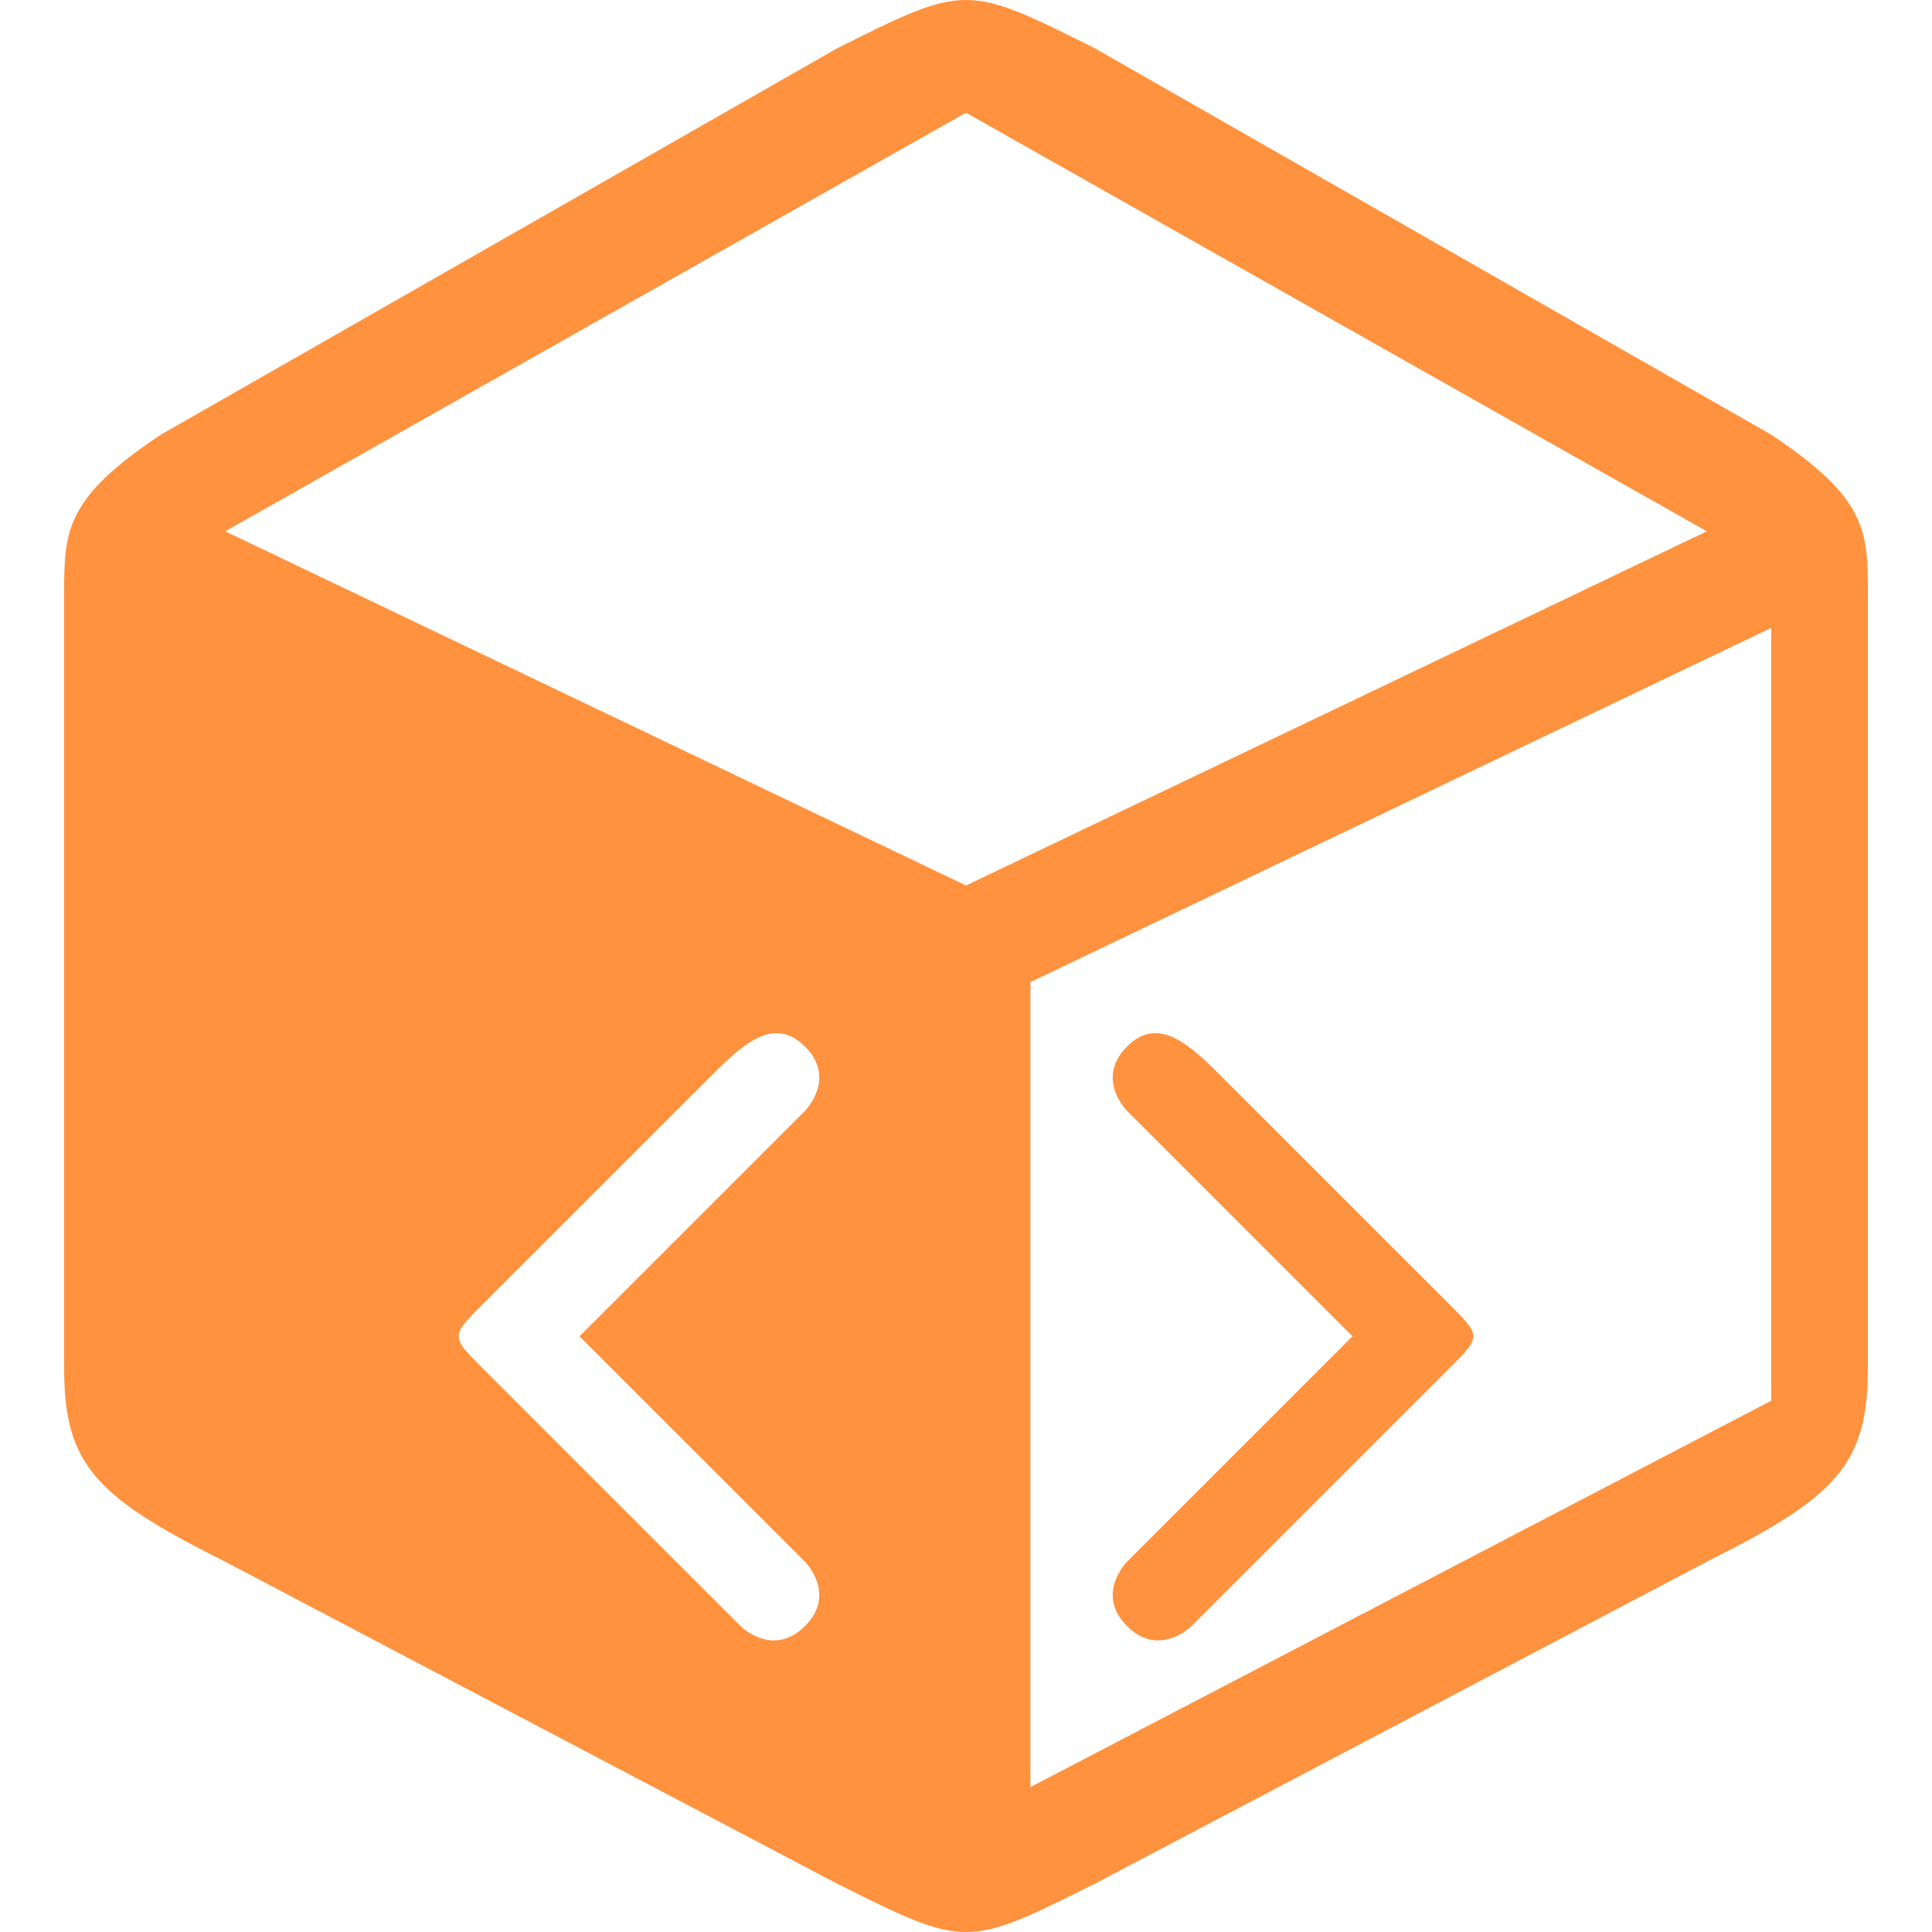
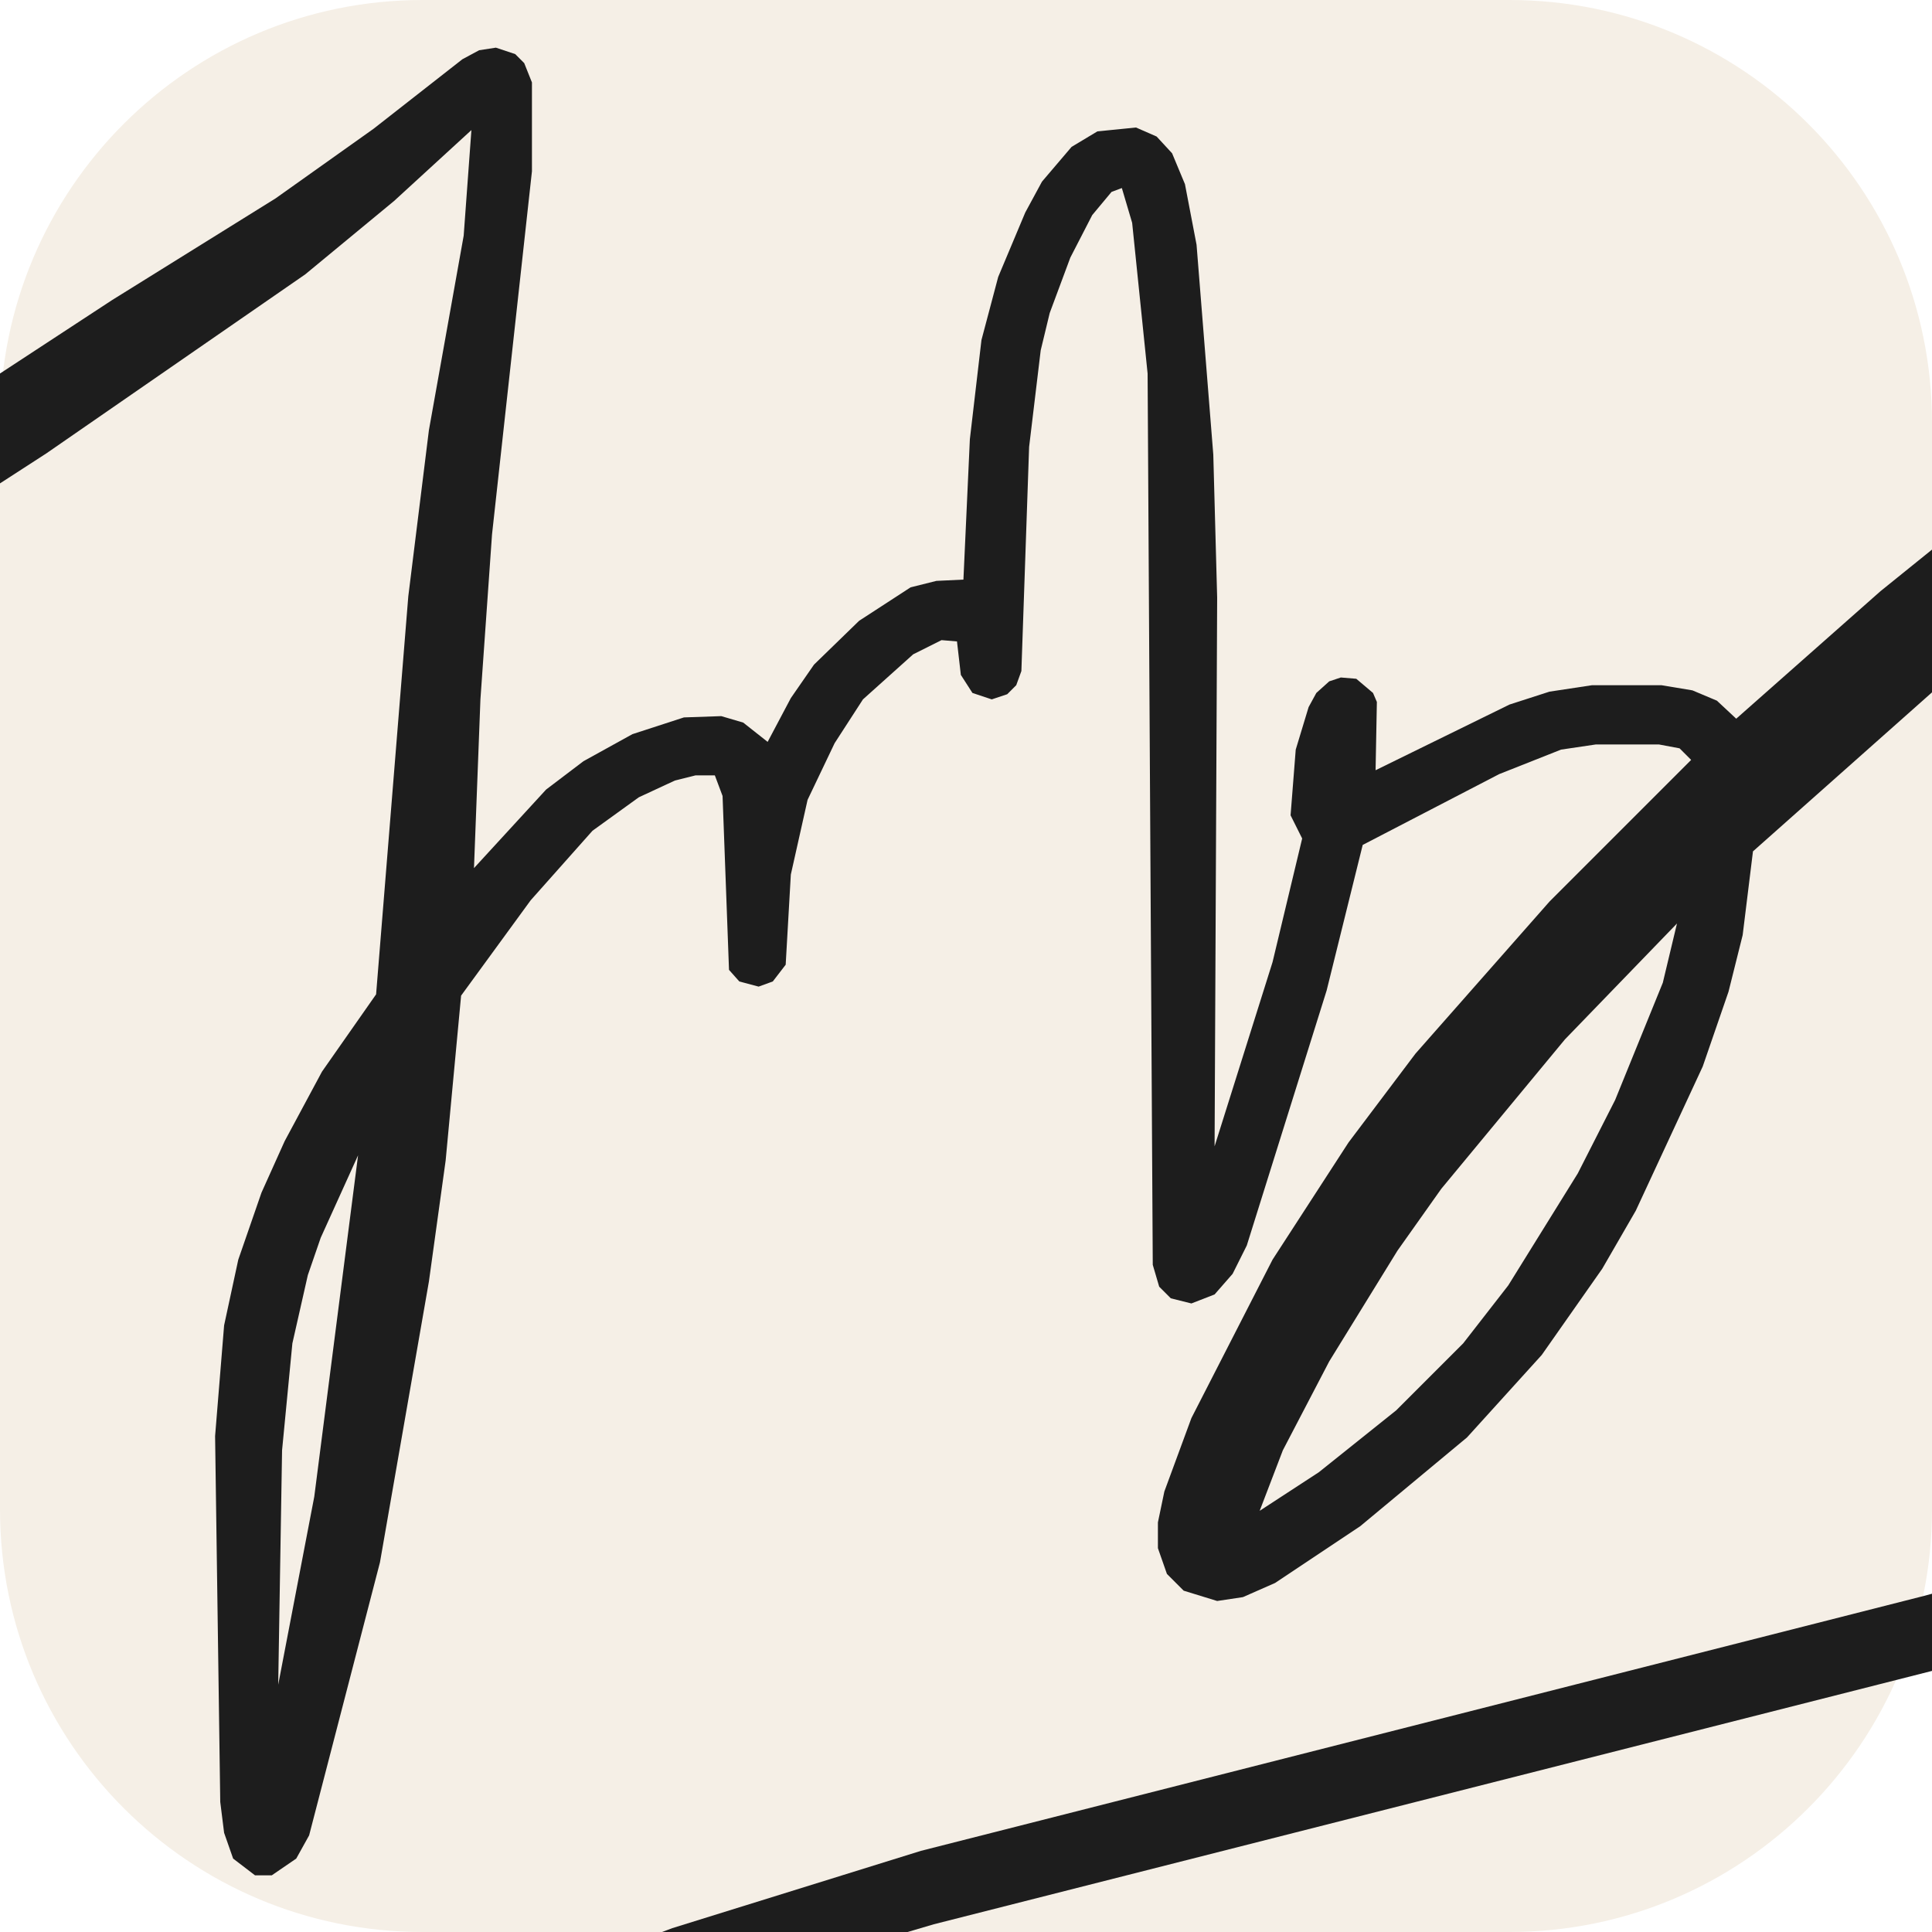
- <svg xmlns="http://www.w3.org/2000/svg" version="1.1" width="512" height="512">
-   <svg width="512" height="512" viewBox="0 0 512 512" fill="none">
-     <path d="M42.607 115.2L221.857 12.8C256 -4.267 256 -4.267 290.143 12.8L469.393 115.2C495 132.267 495 140.8 495 157.867V362.667C495 388.267 486.464 396.8 452.321 413.867L290.143 499.2C256 516.267 256 516.267 221.857 499.2L59.679 413.867C25.536 396.8 17 388.267 17 362.667V157.867C17 140.8 17 132.267 42.607 115.2ZM256 29.867L59.679 140.8L256 234.667L452.321 140.8L256 29.867ZM469.393 166.4L273.071 260.267V473.6L469.393 371.2V166.4ZM358.429 354.133L298.679 294.4C298.679 294.4 290.143 285.867 298.679 277.333C307.214 268.8 315.75 277.333 324.286 285.867L384.036 345.6C392.571 354.133 392.571 354.133 384.036 362.667L315.75 430.933C315.75 430.933 307.214 439.467 298.679 430.933C290.143 422.4 298.679 413.867 298.679 413.867L358.429 354.133ZM153.571 354.133L213.321 294.4C213.321 294.4 221.857 285.867 213.321 277.333C204.786 268.8 196.25 277.333 187.714 285.867L127.964 345.6C119.429 354.133 119.429 354.133 127.964 362.667L196.25 430.933C196.25 430.933 204.786 439.467 213.321 430.933C221.857 422.4 213.321 413.867 213.321 413.867L153.571 354.133Z" fill="#FF923E" />
-   </svg>
-   <style>@media (prefers-color-scheme: light) { :root { filter: none; } }
- @media (prefers-color-scheme: dark) { :root { filter: none; } }
- </style>
+ <svg xmlns="http://www.w3.org/2000/svg" viewBox="0 0 64 64">
+   <rect width="64" height="64" rx="14" fill="#f5efe6" />
+   <g transform="scale(0.04266667) translate(-1180 -180)">
+     <path fill="#1d1d1d" fill-rule="evenodd" d="M3491 1142 L3481 1130 L3473 1126 L3453 1126 L3219 1238 L3107 1285 L2994 1326 L2870 1365 L2674 1419 L1895 1617 L1702 1677 L1579 1723 L1460 1776 L1353 1830 L1272 1877 L1171 1943 L1076 2013 L968 2103 L931 2140 L889 2191 L880 2207 L881 2220 L890 2230 L916 2229 L975 2167 L1064 2090 L1157 2019 L1266 1945 L1372 1883 L1449 1843 L1604 1774 L1793 1707 L1905 1674 L2756 1458 L3003 1385 L3120 1343 L3235 1295 L3479 1179 L3488 1171 L3493 1159Z M3764 22 L3753 8 L3739 0 L3708 0 L3395 149 L3293 201 L3159 275 L3025 356 L2890 446 L2723 572 L2640 639 L2528 738 L2513 724 L2494 716 L2470 712 L2416 712 L2383 717 L2352 727 L2248 778 L2249 725 L2246 718 L2233 707 L2221 706 L2212 709 L2202 718 L2196 729 L2186 762 L2182 813 L2191 831 L2168 927 L2123 1070 L2125 644 L2122 533 L2109 370 L2100 323 L2090 299 L2078 286 L2062 279 L2032 282 L2012 294 L1989 321 L1976 345 L1955 395 L1942 444 L1933 521 L1928 630 L1907 631 L1887 636 L1847 662 L1812 696 L1794 722 L1776 756 L1757 741 L1740 736 L1711 737 L1671 750 L1633 771 L1604 793 L1548 854 L1553 723 L1562 595 L1593 313 L1593 244 L1587 229 L1580 222 L1565 217 L1552 219 L1539 226 L1470 280 L1394 334 L1267 413 L1067 544 L931 619 L843 661 L726 709 L559 764 L434 794 L344 810 L229 824 L151 827 L91 822 L20 806 L6 811 L0 817 L0 842 L14 852 L43 861 L122 878 L188 883 L283 880 L421 863 L516 845 L616 819 L745 777 L866 728 L971 678 L1114 598 L1216 532 L1417 393 L1486 336 L1546 281 L1540 363 L1513 514 L1497 643 L1472 952 L1430 1012 L1401 1066 L1383 1106 L1365 1158 L1354 1209 L1347 1295 L1351 1579 L1354 1603 L1361 1623 L1378 1636 L1391 1636 L1410 1623 L1420 1605 L1475 1393 L1513 1175 L1526 1081 L1538 953 L1592 879 L1640 825 L1676 799 L1704 786 L1720 782 L1735 782 L1741 798 L1746 933 L1754 942 L1769 946 L1780 942 L1790 929 L1794 859 L1807 801 L1828 757 L1850 723 L1889 688 L1911 677 L1923 678 L1926 704 L1935 718 L1950 723 L1962 719 L1969 712 L1973 701 L1979 527 L1988 452 L1995 423 L2011 380 L2028 347 L2043 329 L2051 326 L2059 353 L2071 470 L2075 1162 L2080 1179 L2089 1188 L2105 1192 L2123 1185 L2137 1169 L2148 1147 L2210 949 L2238 836 L2344 781 L2392 762 L2419 758 L2468 758 L2484 761 L2493 770 L2383 880 L2279 998 L2227 1067 L2168 1158 L2105 1281 L2084 1338 L2079 1362 L2079 1382 L2086 1402 L2099 1415 L2125 1423 L2145 1420 L2170 1409 L2236 1365 L2319 1296 L2377 1232 L2424 1165 L2450 1120 L2502 1008 L2522 950 L2533 906 L2541 841 L2693 706 L2815 609 L2947 513 L3076 428 L3189 360 L3396 248 L3590 153 L3746 81 L3764 62Z M1458 1077 L1424 1342 L1396 1488 L1399 1306 L1407 1223 L1419 1170 L1429 1141Z M2482 897 L2471 943 L2434 1034 L2405 1091 L2351 1178 L2316 1223 L2264 1275 L2204 1323 L2158 1353 L2176 1306 L2212 1237 L2265 1151 L2299 1103 L2395 987Z M2482 897Z" />
+   </g>
</svg>
